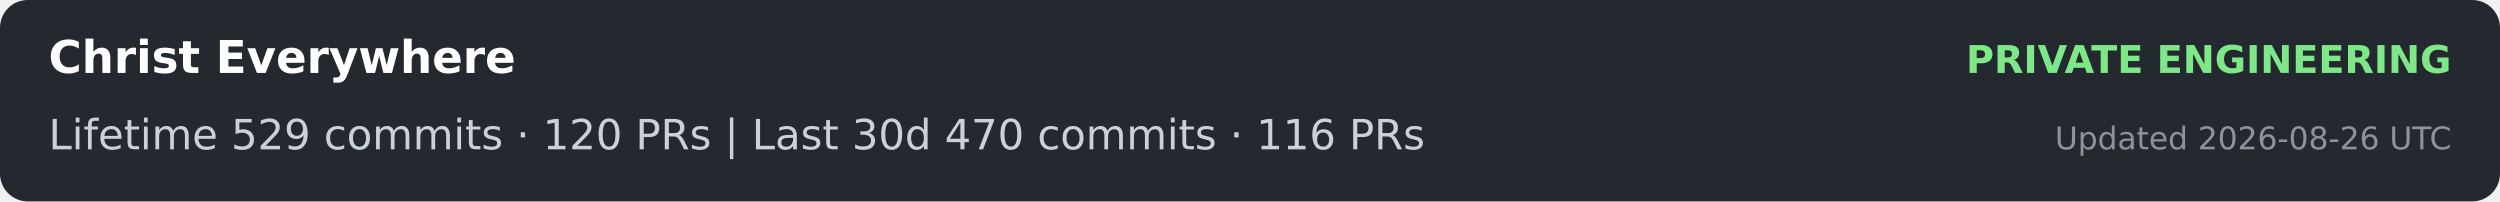
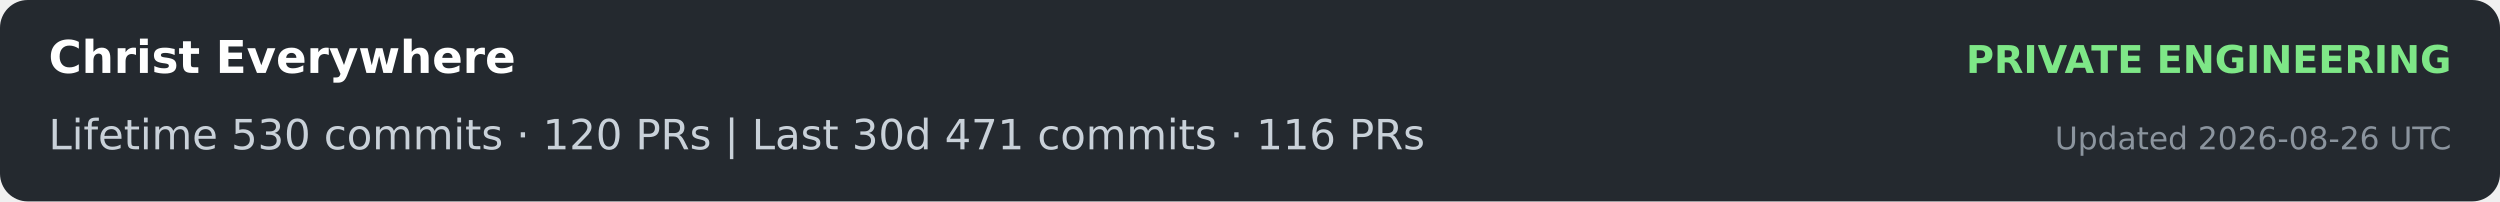
- <svg xmlns="http://www.w3.org/2000/svg" width="720" height="58" role="img" aria-label="Christ Everywhere: lifetime 529 commits and 120 PRs; last 30 days 470 commits and 116 PRs">
+ <svg xmlns="http://www.w3.org/2000/svg" width="720" height="58" role="img" aria-label="Christ Everywhere: lifetime 530 commits and 120 PRs; last 30 days 471 commits and 116 PRs">
  <rect width="720" height="58" rx="8" fill="#24292f" />
  <text x="14" y="21" fill="#ffffff" font-family="Verdana,DejaVu Sans,sans-serif" font-size="13" font-weight="700">Christ Everywhere</text>
  <text x="706" y="21" text-anchor="end" fill="#7ee787" font-family="Verdana,DejaVu Sans,sans-serif" font-size="11" font-weight="700">PRIVATE ENGINEERING</text>
-   <text x="14" y="43" fill="#c9d1d9" font-family="Verdana,DejaVu Sans,sans-serif" font-size="12">Lifetime  529 commits · 120 PRs     |     Last 30d  470 commits · 116 PRs</text>
+   <text x="14" y="43" fill="#c9d1d9" font-family="Verdana,DejaVu Sans,sans-serif" font-size="12">Lifetime  530 commits · 120 PRs     |     Last 30d  471 commits · 116 PRs</text>
  <text x="706" y="43" text-anchor="end" fill="#8b949e" font-family="Verdana,DejaVu Sans,sans-serif" font-size="9">Updated 2026-08-26 UTC</text>
</svg>
